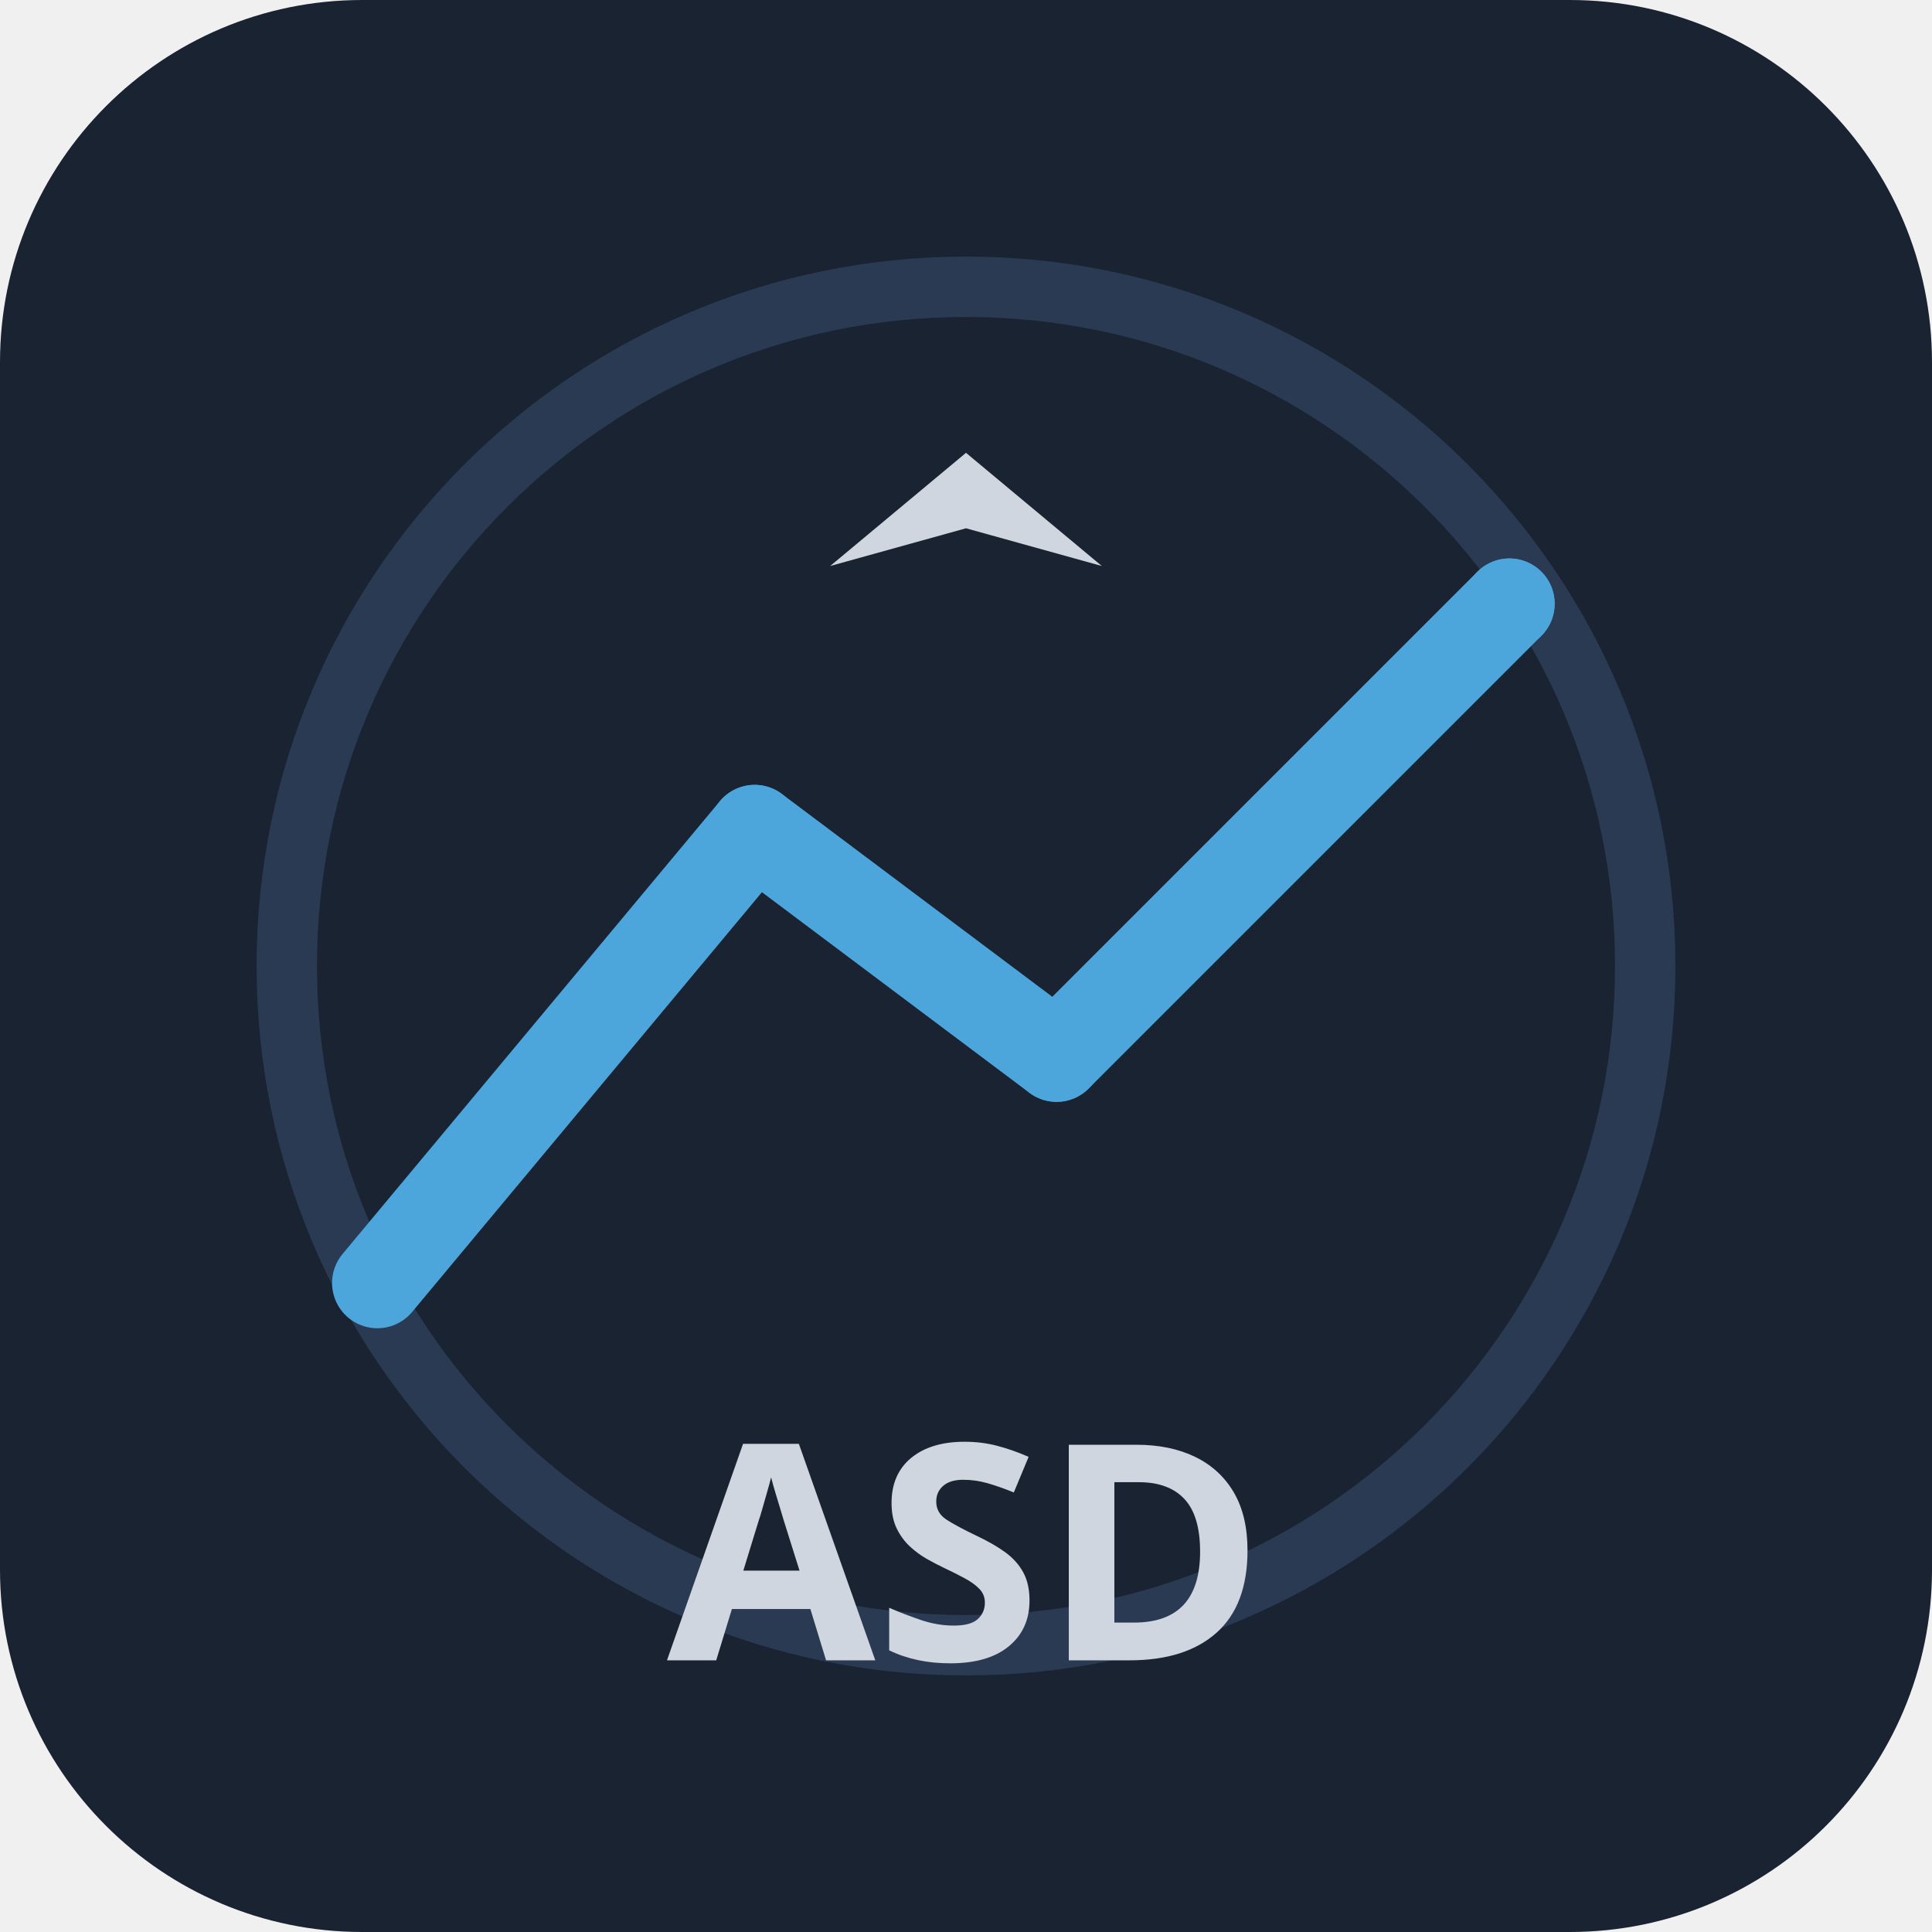
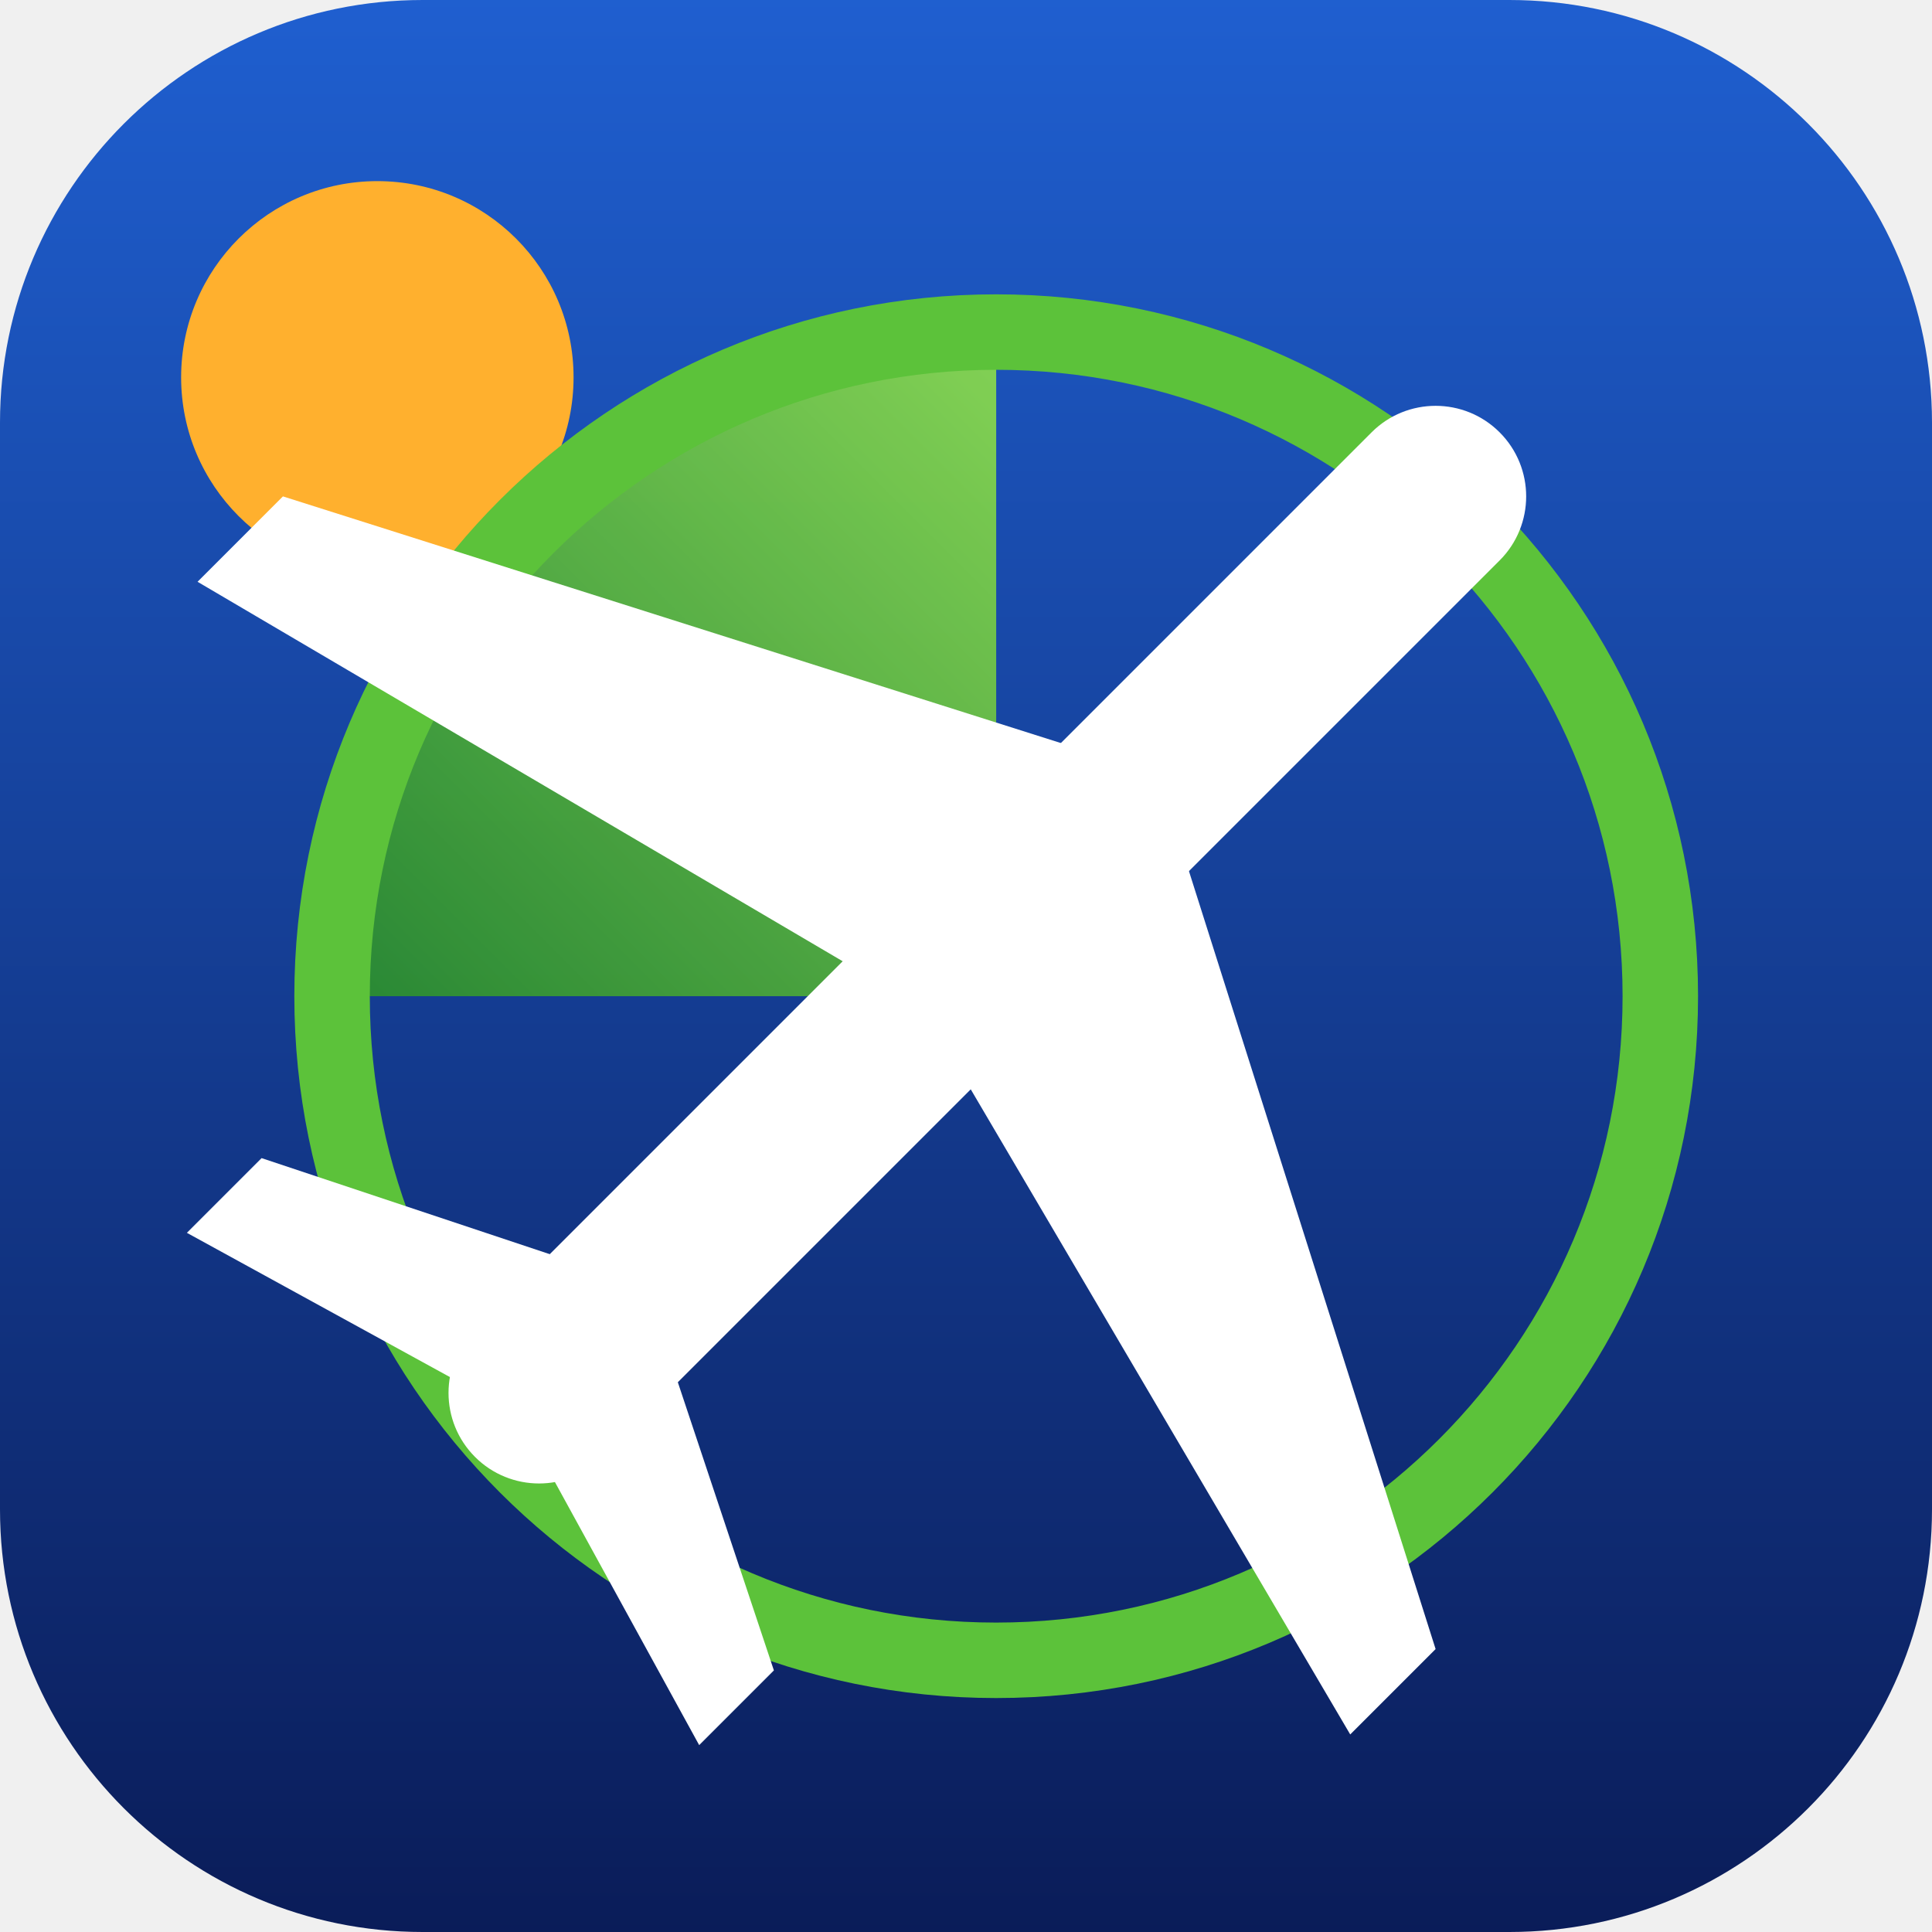
- <svg xmlns="http://www.w3.org/2000/svg" viewBox="0 0 512 512">
-   <rect width="512" height="512" rx="96" fill="#1a2332" />
-   <circle cx="256" cy="256" r="180" fill="none" stroke="#2a3a52" stroke-width="16" />
-   <path d="M100 340 L200 220 L280 280 L400 160" fill="none" stroke="#4da6db" stroke-width="24" stroke-linecap="round" stroke-linejoin="round" />
-   <circle cx="200" cy="220" r="12" fill="#4da6db" />
-   <circle cx="280" cy="280" r="12" fill="#4da6db" />
-   <circle cx="400" cy="160" r="12" fill="#4da6db" />
-   <path d="M256 80 L256 120 L220 150 L256 140 L292 150 L256 120" fill="#d0d6df" stroke="none" />
-   <text x="256" y="440" text-anchor="middle" font-family="sans-serif" font-weight="700" font-size="80" fill="#d0d6df">ASD</text>
+ <svg xmlns="http://www.w3.org/2000/svg" viewBox="0 0 64 64">
+   <defs>
+     <linearGradient id="bg" x1="0" y1="0" x2="0" y2="1">
+       <stop offset="0" stop-color="#1f5fd0" />
+       <stop offset="1" stop-color="#0a1c58" />
+     </linearGradient>
+     <linearGradient id="sweep" x1="0" y1="1" x2="1" y2="0">
+       <stop offset="0" stop-color="#2a8f2a" />
+       <stop offset="1" stop-color="#8fe04a" />
+     </linearGradient>
+   </defs>
+   <rect width="64" height="64" rx="14" fill="url(#bg)" />
+   <circle cx="12.5" cy="12.5" r="6.5" fill="#ffb02e" />
+   <path d="M33 33 L11 33 A22 22 0 0 1 33 11 Z" fill="url(#sweep)" opacity="0.9" />
+   <circle cx="33" cy="33" r="22" fill="none" stroke="#5cc23a" stroke-width="2.5" />
+   <g transform="rotate(45 32 32)" fill="#ffffff">
+     <rect x="29" y="7" width="6" height="48" rx="3" />
+     <path d="M32 23 L5 37 L5 41 L32 34 L59 41 L59 37 Z" />
+     <path d="M32 47 L20 53 L20 56.5 L32 53 L44 56.5 L44 53 Z" />
+   </g>
</svg>
